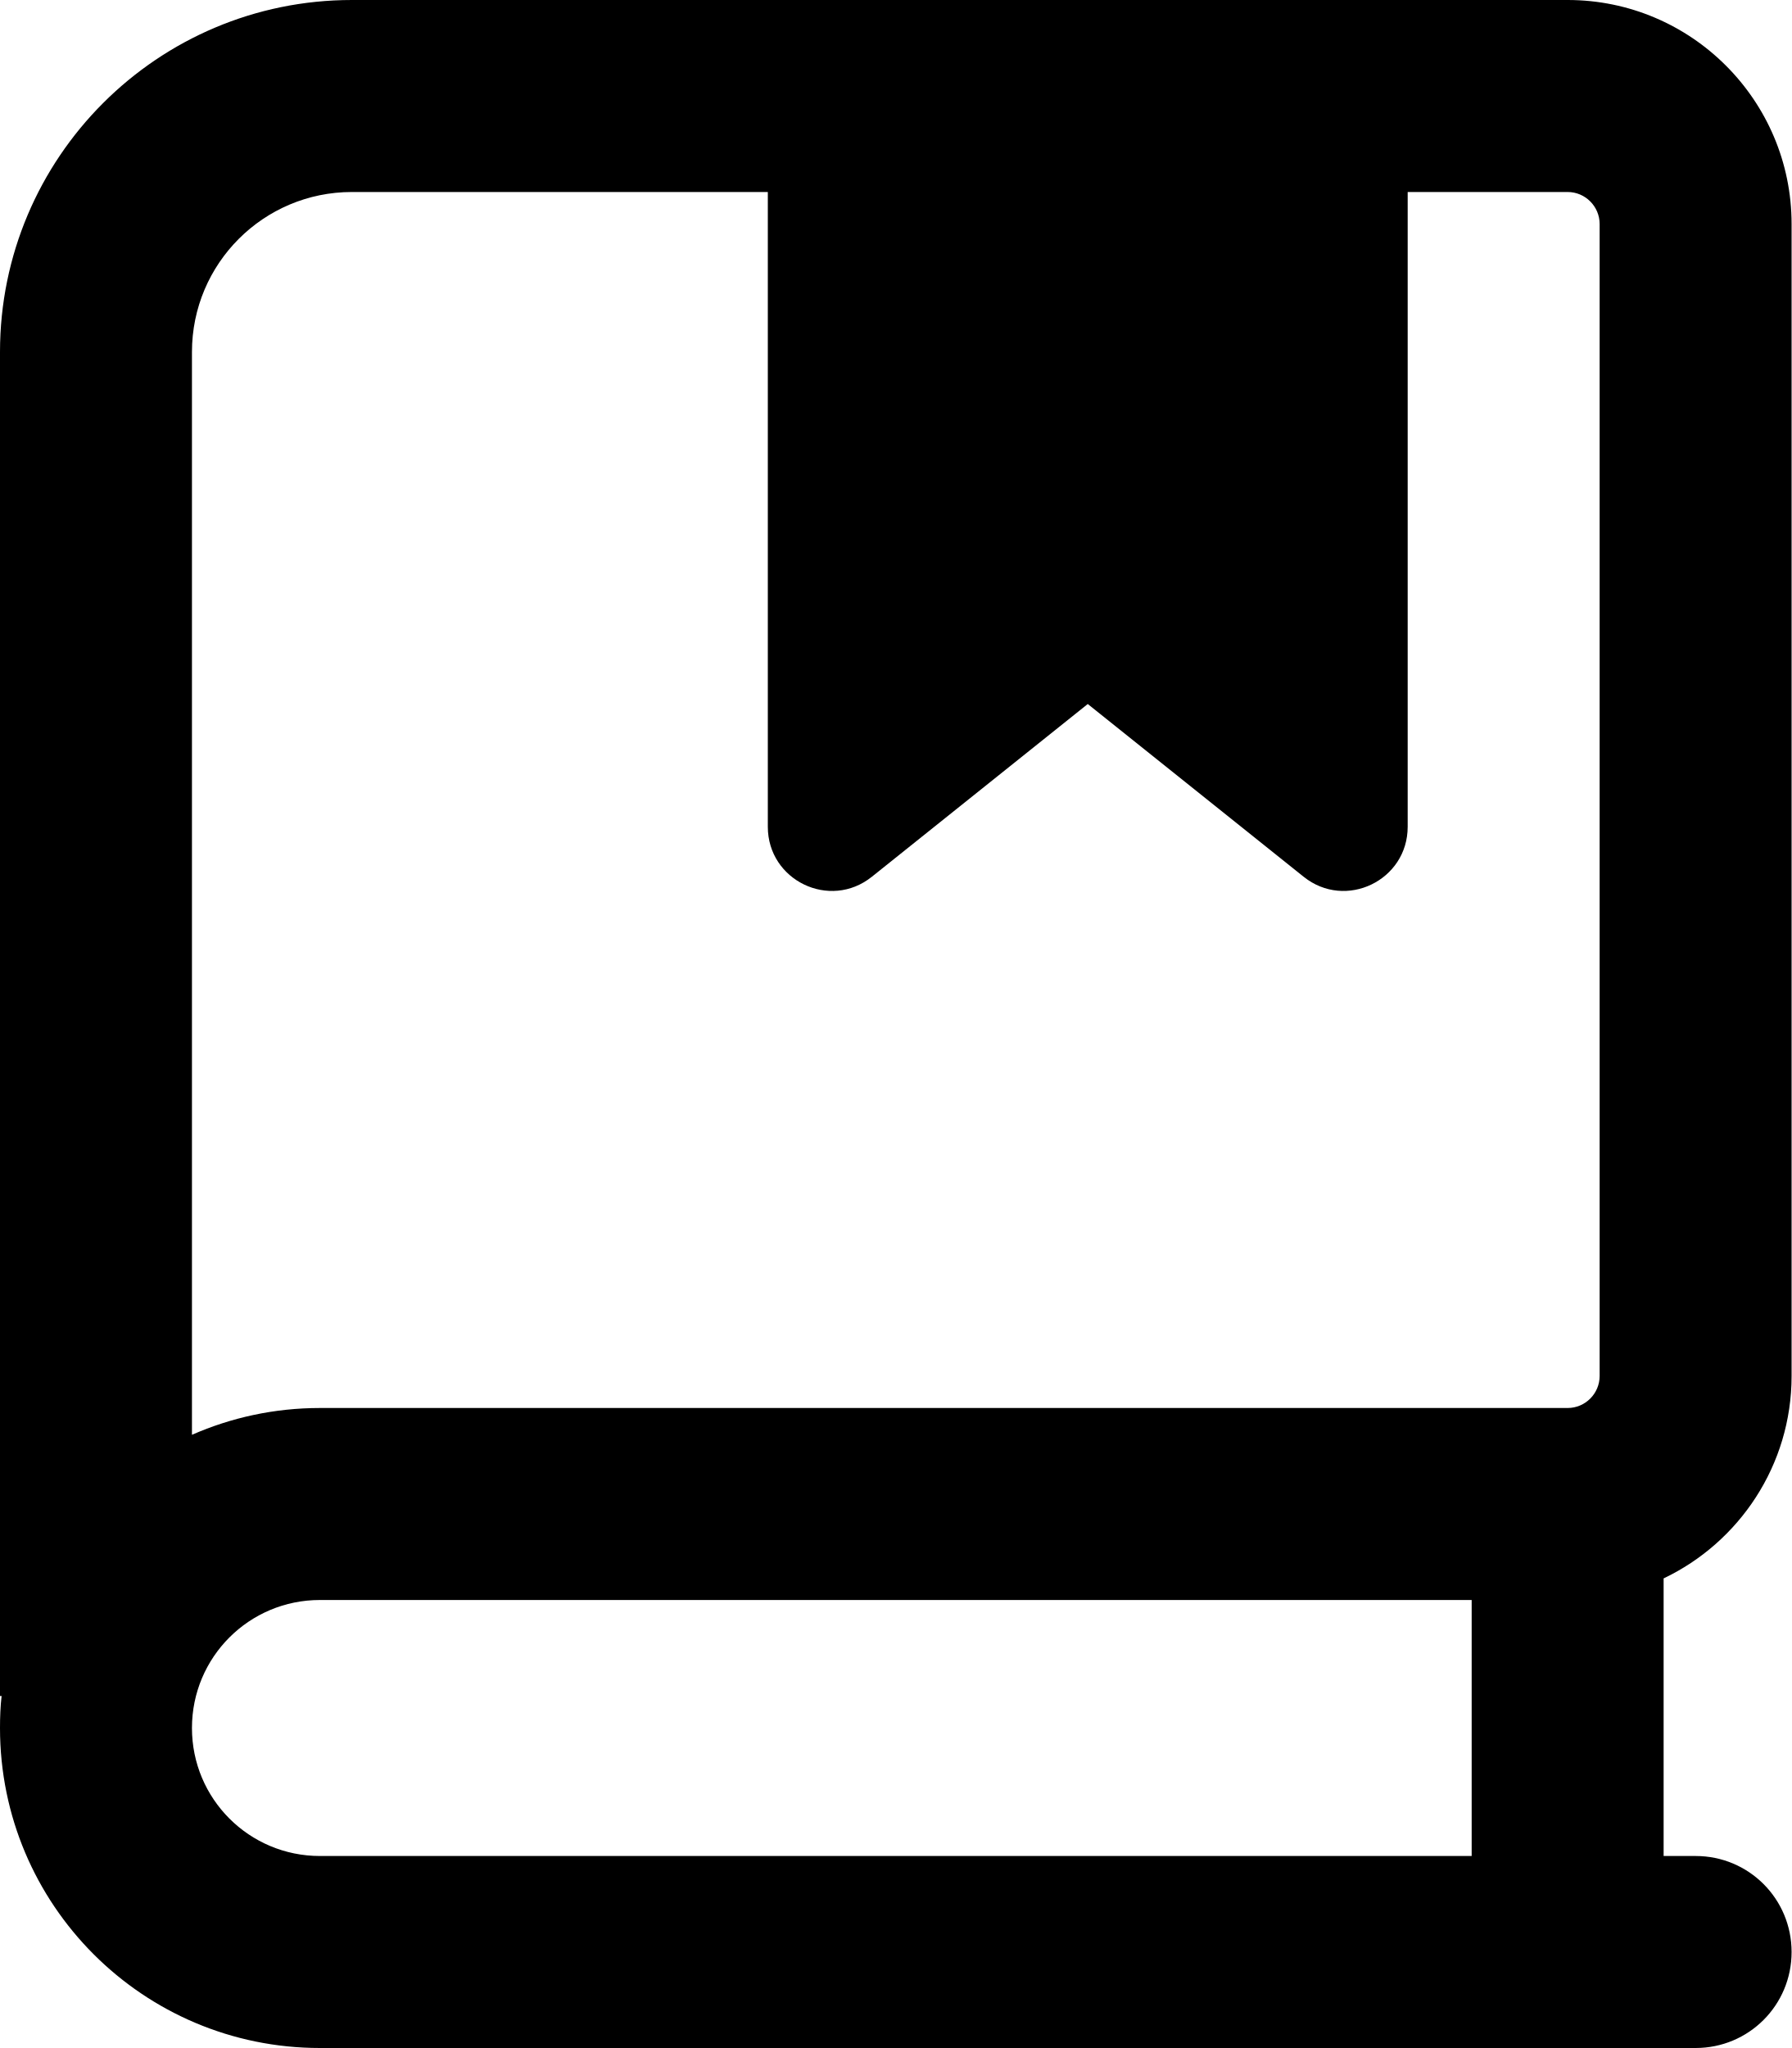
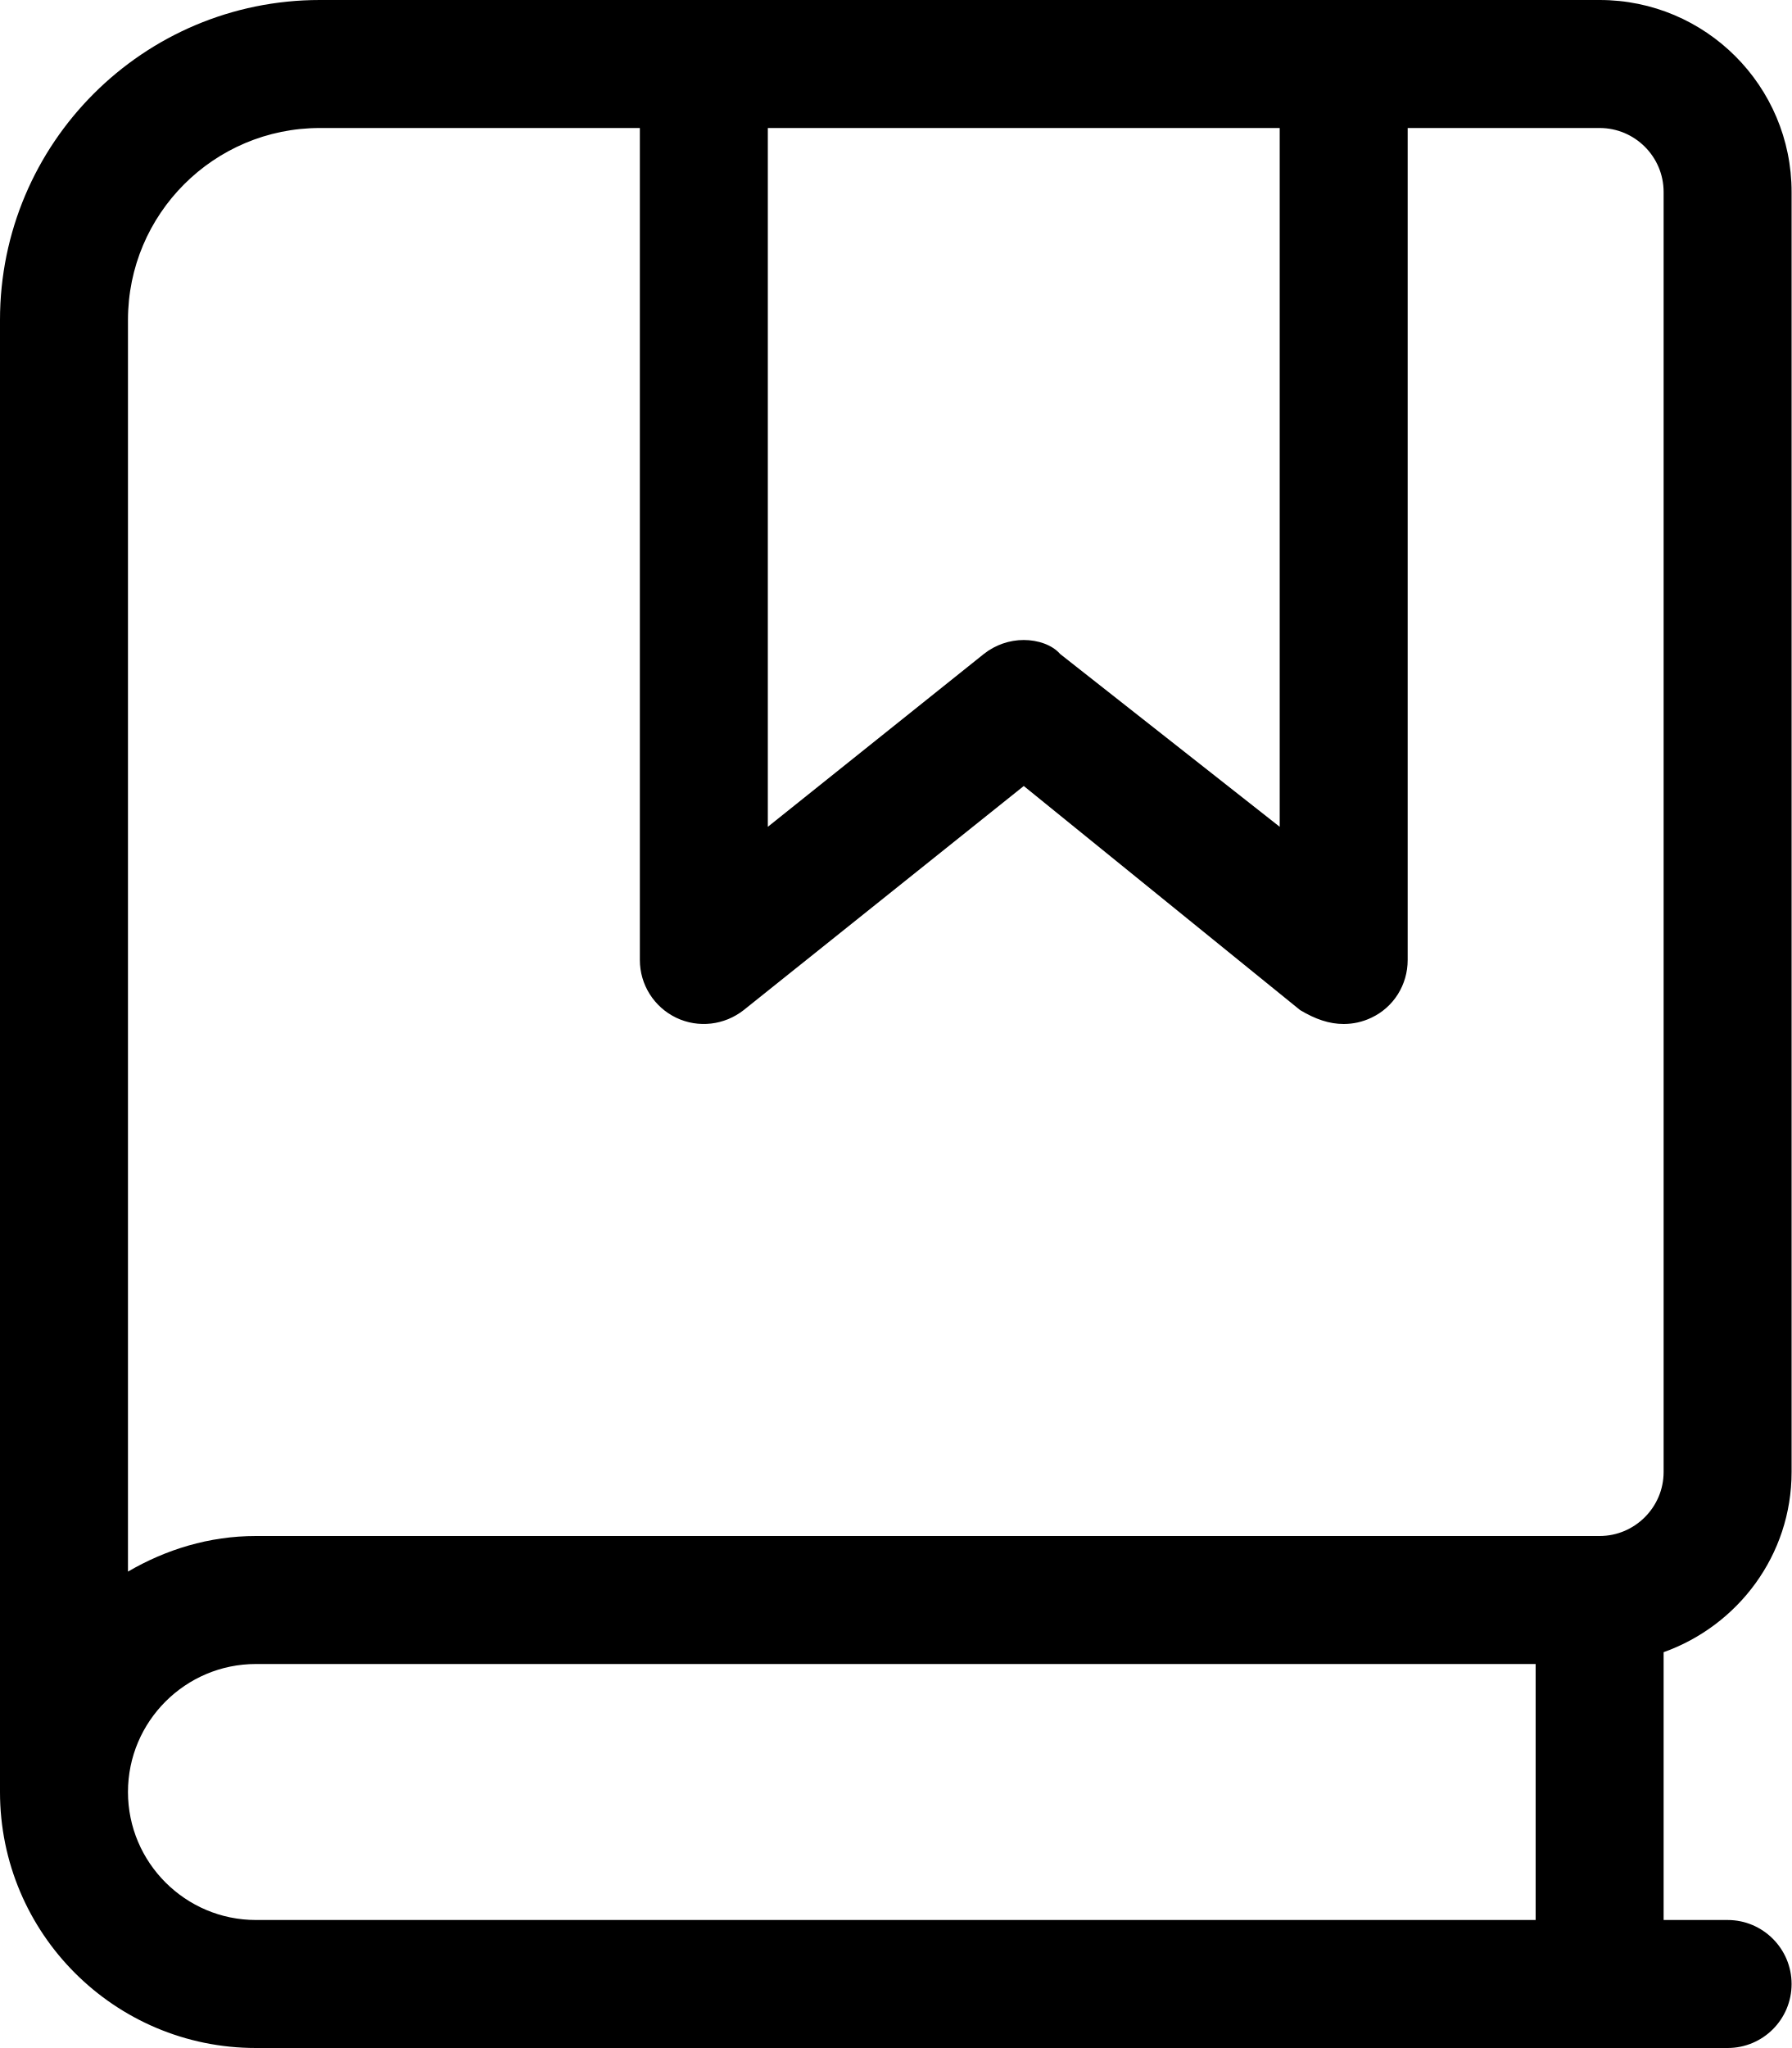
<svg xmlns="http://www.w3.org/2000/svg" viewBox="0 0 448 512">
-   <path d="M0 88C0 39.4 39.4 0 88 0H392c30.9 0 56 25.1 56 56V344c0 22.3-13.1 41.6-32 50.6V464h8c13.3 0 24 10.7 24 24s-10.7 24-24 24H80c-44.2 0-80-35.8-80-80c0-2.7 .1-5.4 .4-8H0V88zM80 400c-17.7 0-32 14.3-32 32s14.3 32 32 32H368V400H80zM48 358.7c9.8-4.3 20.6-6.7 32-6.7H392c4.4 0 8-3.6 8-8V56c0-4.4-3.6-8-8-8H352V206.7c0 13.4-15.5 20.9-26 12.5L272 176l-54 43.2c-10.5 8.4-26 .9-26-12.5V48H88C65.9 48 48 65.9 48 88V358.7z" />
+   <path d="M448 368v-320C448 21.49 426.5 0 400 0h-320C35.82 0 0 35.82 0 80V448c0 35.35 28.66 64 64 64h368c8.844 0 16-7.156 16-16S440.8 480 432 480H416v-66.95C434.6 406.4 448 388.8 448 368zM320 32v174.7L265.1 163.5C263.1 161.2 259.5 160 256 160s-7.062 1.172-10 3.5L192 206.7V32H320zM384 480H64c-17.64 0-32-14.36-32-32s14.36-32 32-32h320V480zM400 384H64c-11.71 0-22.55 3.389-32 8.9V80C32 53.49 53.49 32 80 32H160v208c0 6.156 3.531 11.75 9.062 14.42c5.562 2.672 12.09 1.891 16.94-1.922L256 196.5l69.1 56.02C328.9 254.8 332.4 256 336 256c2.344 0 4.719-.516 6.938-1.578C348.5 251.8 352 246.2 352 240V32h48C408.8 32 416 39.16 416 48v320C416 376.8 408.8 384 400 384z" />
</svg>
